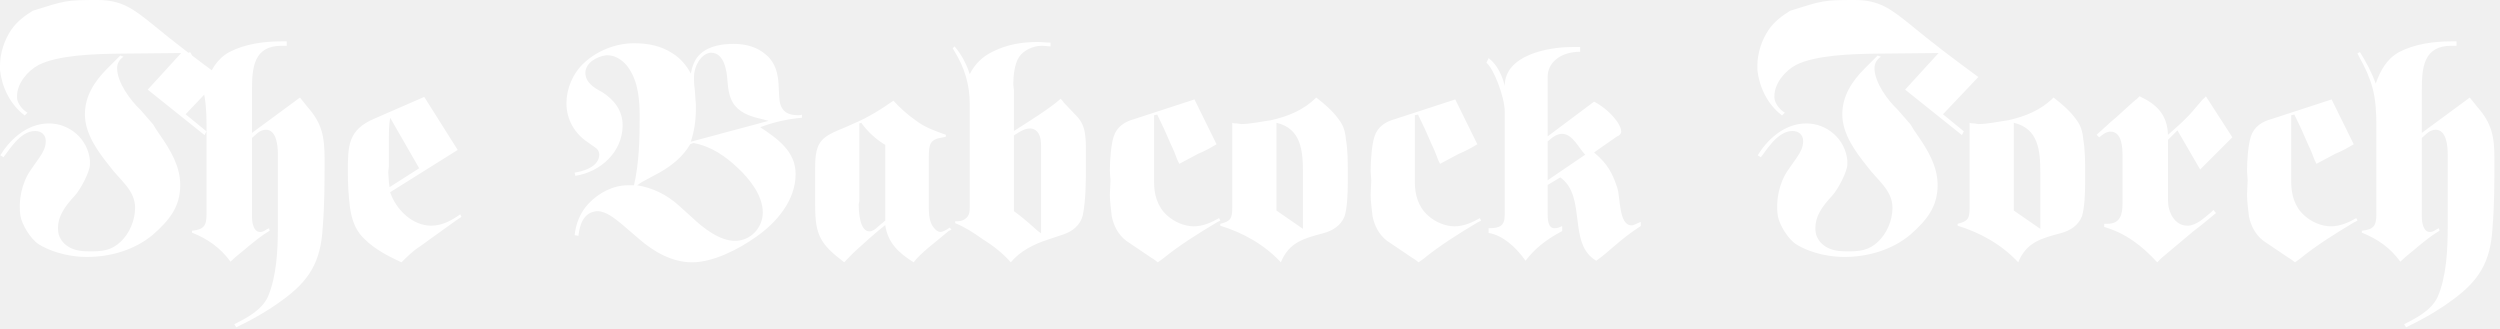
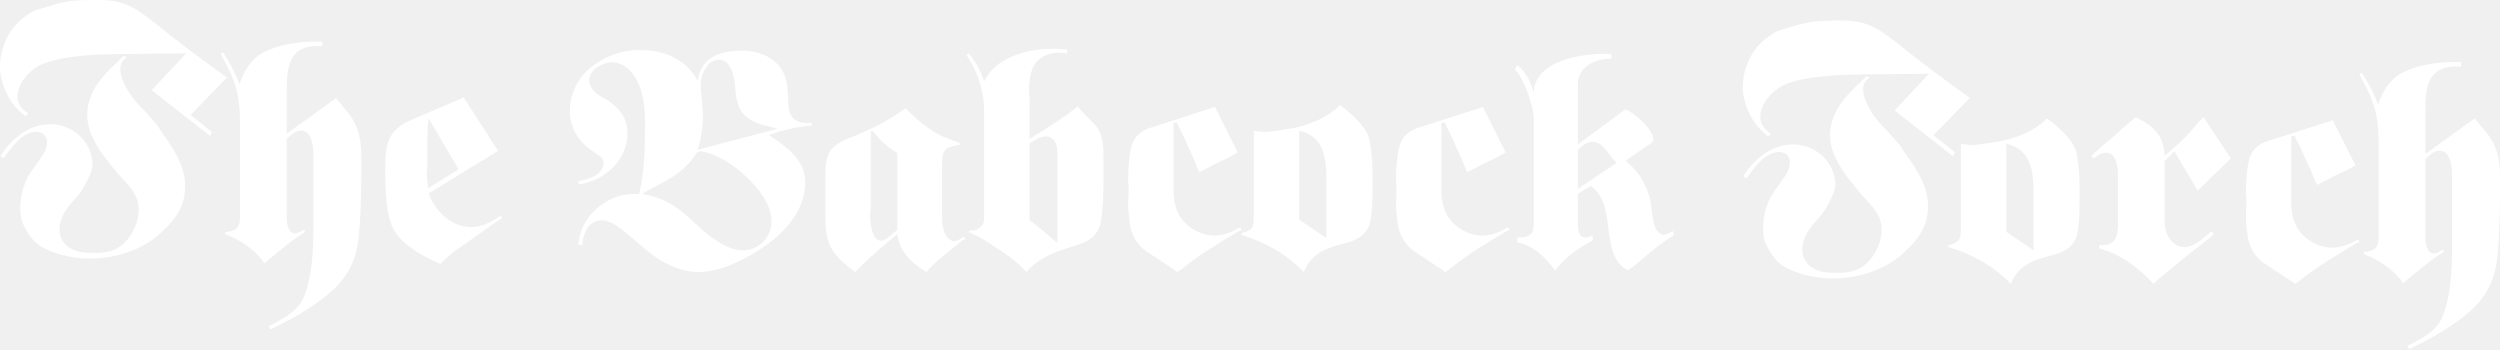
- <svg xmlns="http://www.w3.org/2000/svg" width="396" height="52" viewBox="0 0 396 52" fill="none">
-   <path d="M4.35 17.85L3.9 18.3L3.8 18.2C1.6 16.5 0.3 13.8 1.19209e-07 11.1V10.4C1.19209e-07 8.4 0.7 6.3 1.8 4.7C2.7 3.4 3.9 2.5 5.2 1.7C10.3 0.1 10.45 3.57628e-07 15.4 3.57628e-07C19.3 3.57628e-07 21.1 1.4 24.1 3.8C27.6 6.7 31.3 9.5 35 12.2L29.4 18.1L32.7 20.8L32.4 21.4L23.4 14.2L28.7 8.4L18.7 8.5C15.15 8.55 9.2 8.7 6.1 10.3C4.4 11.2 2.7 13.2 2.7 15.2V15.5C2.75 16.35 3.5 17.35 4.35 17.85ZM22.25 17.4L24.25 19.7C24.6 20.3 24.95 20.85 25.35 21.4C26.95 23.7 28.55 26.3 28.55 29.3C28.55 32.8 26.8 34.9 24.2 37.2C21.3 39.6 17.5 40.7 13.8 40.7C10.2 40.7 7.4 39.5 6.15 38.7C4.75 37.8 3.45 35.45 3.25 34.25C2.85 31.85 3.45 28.95 4.85 26.95L6.25 24.95C6.8 24.15 7.25 23.35 7.25 22.35C7.25 21.35 6.55 20.75 5.55 20.75C3.15 20.75 1.35 23.95 0.55 24.9L0.05 24.6C1.35 22.45 4.05 19.55 7.75 19.55C11.05 19.55 13.95 22.05 14.25 25.45V26.05C14.25 27.15 12.8 29.95 11.85 31C10.4 32.55 8.85 34.45 9.25 36.9C9.35 37.55 10.15 39.7 13.55 39.8C16.4 39.9 17.7 39.6 19.1 38.3C20.5 37 21.4 34.9 21.4 32.9C21.4 30.1 18.95 28.5 17.35 26.3C15.5 24 13.45 21.2 13.45 18.1C13.45 15.2 15 12.85 16.95 10.9L19.05 8.8L19.6 9H19.55C18.95 9.4 18.55 10 18.55 10.8C18.55 13.05 20.65 15.9 22.25 17.4ZM51.415 25.15C51.415 28.75 51.415 32.45 51.115 36.05C50.815 41.45 49.015 44.45 44.715 47.55C42.415 49.25 39.915 50.65 37.415 51.85L37.115 51.35C39.115 50.35 41.415 49.15 42.415 47.05C43.815 43.85 44.015 39.55 44.015 36.15V24.35C44.015 23.15 43.815 20.55 42.115 20.55C41.615 20.55 41.215 20.75 40.815 21.05L39.915 21.85V34.35C39.915 35.15 40.115 36.75 41.215 36.75C41.615 36.75 41.915 36.55 42.215 36.35C42.315 36.25 42.515 36.25 42.615 36.15L42.715 36.55C41.515 37.25 40.415 38.15 39.315 39.05C38.415 39.85 37.415 40.55 36.515 41.45C34.915 39.25 32.915 37.85 30.415 36.85V36.55C32.215 36.35 32.715 35.85 32.715 33.95V19.85C32.715 17.85 32.615 15.85 32.115 13.95C31.615 12.15 30.915 10.65 30.015 9.05L29.715 8.45L30.115 8.25C31.115 9.85 32.015 11.55 32.615 13.25C33.315 11.25 34.315 9.35 36.315 8.25C38.815 6.95 41.815 6.55 44.615 6.55H45.415V7.25H44.615C40.215 7.25 39.915 10.65 39.915 14.25V21.05L47.515 15.45L48.715 16.95C51.015 19.55 51.415 21.65 51.415 25.15ZM73.099 34.35L72.199 34.95L66.499 39.05C65.399 39.75 64.499 40.65 63.599 41.55C61.199 40.45 58.699 39.15 56.999 37.05C55.999 35.75 55.599 34.15 55.399 32.55C55.199 30.85 55.099 29.05 55.099 27.35C55.099 23.05 55.099 20.55 59.399 18.75L67.199 15.35L72.499 23.75L61.799 30.45C62.699 33.15 65.299 35.75 68.299 35.75C69.999 35.75 71.499 34.95 72.899 33.95L73.099 34.35ZM66.399 26.65L61.799 18.65C61.599 19.85 61.599 21.05 61.599 22.35V26.35C61.599 26.55 61.499 27.05 61.499 27.25C61.499 27.75 61.599 28.35 61.599 28.85L61.699 29.65L66.399 26.65ZM127.025 18.15V18.65C124.725 18.85 122.525 19.35 120.425 20.15C123.125 21.95 126.025 23.95 126.025 27.55C126.025 31.75 123.025 35.25 119.725 37.55C117.025 39.45 113.025 41.55 109.625 41.55C106.425 41.55 103.525 39.85 101.225 37.85L98.425 35.45C97.425 34.65 96.025 33.45 94.625 33.45H94.525C92.425 33.65 91.825 35.55 91.625 37.35L91.025 37.25C91.225 35.35 91.925 33.65 93.225 32.25C94.825 30.55 97.125 29.35 99.425 29.35H100.425C101.225 25.85 101.325 22.15 101.325 18.55C101.325 15.95 101.125 13.05 99.625 10.85C98.925 9.75 97.625 8.75 96.225 8.75H96.025C94.525 8.95 92.725 9.95 92.725 11.55C92.725 13.05 94.125 13.95 95.325 14.55C97.225 15.75 98.625 17.45 98.625 19.85C98.625 24.05 95.125 27.25 91.125 27.85L91.025 27.35L91.525 27.25C92.925 26.95 94.825 26.25 94.925 24.55C94.925 23.95 94.625 23.55 94.125 23.25L93.125 22.55C91.025 21.15 89.725 18.95 89.725 16.35C89.725 14.05 90.725 11.65 92.425 10.05C94.525 8.05 97.525 6.85 100.425 6.85C102.625 6.85 104.725 7.25 106.525 8.45C107.825 9.25 108.725 10.35 109.425 11.65C109.625 10.55 110.025 9.35 110.925 8.55C112.325 7.25 114.425 6.95 116.225 6.95C118.125 6.95 120.025 7.45 121.425 8.75C122.825 9.95 123.225 11.65 123.325 13.35L123.425 15.35C123.525 17.35 124.425 18.25 126.425 18.25C126.625 18.25 126.825 18.25 127.025 18.15ZM109.425 22.45L121.725 19.15C121.525 19.05 121.225 19.05 121.025 18.95C119.325 18.55 117.625 18.15 116.425 16.75C115.525 15.65 115.325 14.15 115.225 12.75C115.125 11.25 114.725 8.35 112.625 8.35H112.525C110.925 8.55 109.925 10.65 109.925 12.15C109.925 12.75 109.925 13.35 110.025 13.95C110.125 14.75 110.125 15.65 110.225 16.45V17.45C110.225 19.15 109.925 20.95 109.425 22.45ZM120.825 33.65C120.825 30.95 118.725 28.35 116.925 26.65C114.925 24.75 112.625 23.15 109.825 22.65L109.325 22.85C108.225 24.75 106.525 26.15 104.625 27.25L102.025 28.65C101.625 28.85 101.225 29.15 100.925 29.35C103.425 29.75 105.625 30.85 107.525 32.55L109.625 34.45C111.325 36.05 113.925 38.15 116.425 38.15C118.925 38.15 120.825 36.05 120.825 33.65ZM150.422 36.05L150.722 36.35C150.522 36.45 150.422 36.55 150.322 36.55L146.922 39.35C146.122 40.05 145.322 40.75 144.722 41.55C142.322 40.05 140.622 38.45 140.222 35.65C139.322 36.35 138.522 37.05 137.722 37.75L135.722 39.55C135.022 40.15 134.422 40.85 133.722 41.55C129.922 38.65 129.122 37.25 129.122 32.55V26.45C129.122 22.25 130.222 21.65 133.922 20.15C135.222 19.55 136.522 19.05 137.722 18.35C138.822 17.75 139.922 17.05 140.922 16.35L141.522 15.95C142.522 17.05 143.722 18.15 145.022 19.05C146.422 20.15 148.122 20.75 149.822 21.35V21.65L149.422 21.75C147.322 22.05 147.122 22.75 147.122 24.95V32.55C147.122 33.55 147.122 34.65 147.622 35.65C147.922 36.15 148.422 36.75 149.022 36.75C149.522 36.65 150.022 36.35 150.422 36.05ZM140.222 34.95V22.95C138.722 22.05 137.422 20.85 136.422 19.45L136.122 19.55V31.85C136.122 31.95 136.022 32.25 136.022 32.35C136.022 33.75 136.222 36.65 137.722 36.65C138.222 36.65 138.722 36.25 139.022 35.95L139.722 35.35C139.922 35.25 140.022 35.05 140.222 34.95ZM172.006 23.85V26.15C172.006 28.75 172.006 31.65 171.506 34.15C171.106 35.65 169.906 36.65 168.406 37.15L166.006 37.95C163.806 38.65 161.606 39.75 160.106 41.55C158.806 40.05 157.206 38.85 155.606 37.85C154.206 36.85 152.806 35.95 151.306 35.35V35.05C151.906 35.05 152.406 35.05 152.906 34.65C153.606 34.15 153.606 33.45 153.606 32.65V16.45C153.606 13.45 152.806 10.75 151.206 8.15L150.906 7.65L151.206 7.35C152.306 8.65 153.106 10.15 153.606 11.75C154.406 10.15 155.606 8.95 157.306 8.15C159.506 7.05 161.906 6.65 164.306 6.65C165.006 6.65 165.706 6.75 166.406 6.75V7.35C166.006 7.35 165.506 7.25 165.006 7.25C163.706 7.25 162.106 7.95 161.406 9.05C160.706 10.15 160.506 11.95 160.506 13.35C160.506 13.65 160.606 14.05 160.606 14.25V20.75L163.106 19.15C164.806 18.05 166.506 16.95 168.006 15.65C168.206 15.85 168.406 16.05 168.506 16.25L170.506 18.35C171.406 19.25 171.806 20.35 171.906 21.55C172.006 22.25 172.006 23.15 172.006 23.85ZM164.906 36.95V23.45C164.906 22.65 164.906 21.85 164.506 21.15C164.206 20.65 163.706 20.35 163.206 20.35C162.206 20.35 161.406 20.95 160.606 21.45V33.45L161.006 33.75C161.706 34.25 162.406 34.85 163.106 35.45L164.006 36.25C164.306 36.55 164.606 36.75 164.906 36.95ZM193.302 34.95L192.702 35.25C189.702 37.05 186.802 38.85 184.102 41.05L183.402 41.55C183.102 41.35 182.802 41.05 182.402 40.85L178.402 38.15C177.102 37.15 176.402 35.75 176.102 34.25C176.002 33.25 175.802 31.95 175.802 30.85C175.802 30.15 175.902 29.25 175.902 28.55C175.902 28.15 175.802 27.55 175.802 27.05C175.802 25.35 176.002 22.85 176.402 21.65C176.902 20.05 178.202 19.25 179.702 18.85L189.202 15.75L192.702 22.85C191.702 23.45 190.802 23.95 189.802 24.35C188.802 24.85 187.802 25.45 186.802 25.95L186.502 25.35C186.202 24.55 185.902 23.75 185.502 22.95L184.402 20.45L183.302 18.15L182.802 18.25V28.85C182.802 30.75 183.302 32.75 184.902 34.15C186.002 35.15 187.602 35.85 189.102 35.85C190.502 35.85 191.902 35.25 193.102 34.55L193.302 34.95ZM213.489 27.25V28.95C213.489 30.75 213.389 32.95 212.989 34.25C212.389 35.75 211.089 36.55 209.589 36.95C206.589 37.75 204.189 38.35 202.889 41.55C200.289 38.75 196.889 36.85 193.289 35.75V35.45C194.989 35.05 195.189 34.55 195.189 32.85V19.45C195.389 19.55 195.689 19.55 195.889 19.55C196.089 19.55 196.389 19.65 196.589 19.65C198.089 19.65 199.789 19.25 201.289 19.05C203.989 18.45 206.489 17.45 208.489 15.45C209.789 16.45 211.089 17.55 212.089 18.95C212.789 19.85 213.089 20.85 213.189 22.05C213.489 23.75 213.489 25.55 213.489 27.25ZM206.389 36.25V27.35C206.389 23.85 206.089 20.35 202.189 19.45V33.35L206.389 36.25ZM234.611 34.95L234.011 35.25C231.011 37.05 228.111 38.85 225.411 41.05L224.711 41.55C224.411 41.35 224.111 41.05 223.711 40.85L219.711 38.15C218.411 37.15 217.711 35.75 217.411 34.25C217.311 33.25 217.111 31.95 217.111 30.85C217.111 30.15 217.211 29.25 217.211 28.55C217.211 28.15 217.111 27.55 217.111 27.05C217.111 25.35 217.311 22.85 217.711 21.65C218.211 20.05 219.511 19.25 221.011 18.85L230.511 15.75L234.011 22.85C233.011 23.45 232.111 23.95 231.111 24.35C230.111 24.85 229.111 25.45 228.111 25.95L227.811 25.35C227.511 24.55 227.211 23.75 226.811 22.95L225.711 20.45L224.611 18.15L224.111 18.25V28.85C224.111 30.75 224.611 32.75 226.211 34.15C227.311 35.15 228.911 35.85 230.411 35.85C231.811 35.85 233.211 35.25 234.411 34.55L234.611 34.95ZM259.898 35.15V35.8C256.498 38 255.048 39.75 252.848 41.3C248.248 38.65 251.398 31.1 247.148 28.1L245.148 29.3V33.6C245.148 34.7 245.148 36.15 246.248 36.15C246.598 36.15 246.998 36.05 247.448 35.8V36.6C244.798 38 243.048 39.45 241.648 41.3C240.098 39.1 237.998 37.25 235.798 36.9V36.15C237.548 36.15 238.348 35.8 238.348 34.05V17.65C238.348 15.35 236.548 10.75 235.448 9.95L235.798 9.2C237.248 10.3 237.998 12.15 238.348 13.6C238.348 8.75 245.148 7.45 248.998 7.45H250.298V8.2C247.148 8.2 245.148 9.95 245.148 12.15V21.6L252.498 16.1C254.698 17.2 256.798 19.55 256.798 20.85C256.798 21.2 256.498 21.5 256.148 21.6L252.498 24.15C254.698 26 255.398 27.45 256.148 29.65C256.698 31.1 256.348 35.7 258.448 35.7C258.798 35.7 259.348 35.35 259.898 35.15ZM245.148 28.55L251.098 24.5C250.098 23.5 249.098 21.2 247.448 21.2C246.798 21.2 246.148 21.5 245.148 22.4V28.55ZM282.719 17.85L282.269 18.3L282.169 18.2C279.969 16.5 278.669 13.8 278.369 11.1V10.4C278.369 8.4 279.069 6.3 280.169 4.7C281.069 3.4 282.269 2.5 283.569 1.7C288.669 0.1 288.819 3.57628e-07 293.769 3.57628e-07C297.669 3.57628e-07 299.469 1.4 302.469 3.8C305.969 6.7 309.669 9.5 313.369 12.2L307.769 18.1L311.069 20.8L310.769 21.4L301.769 14.2L307.069 8.4L297.069 8.5C293.519 8.55 287.569 8.7 284.469 10.3C282.769 11.2 281.069 13.2 281.069 15.2V15.5C281.119 16.35 281.869 17.35 282.719 17.85ZM300.619 17.4L302.619 19.7C302.969 20.3 303.319 20.85 303.719 21.4C305.319 23.7 306.919 26.3 306.919 29.3C306.919 32.8 305.169 34.9 302.569 37.2C299.669 39.6 295.869 40.7 292.169 40.7C288.569 40.7 285.769 39.5 284.519 38.7C283.119 37.8 281.819 35.45 281.619 34.25C281.219 31.85 281.819 28.95 283.219 26.95L284.619 24.95C285.169 24.15 285.619 23.35 285.619 22.35C285.619 21.35 284.919 20.75 283.919 20.75C281.519 20.75 279.719 23.95 278.919 24.9L278.419 24.6C279.719 22.45 282.419 19.55 286.119 19.55C289.419 19.55 292.319 22.05 292.619 25.45V26.05C292.619 27.15 291.169 29.95 290.219 31C288.769 32.55 287.219 34.45 287.619 36.9C287.719 37.55 288.519 39.7 291.919 39.8C294.769 39.9 296.069 39.6 297.469 38.3C298.869 37 299.769 34.9 299.769 32.9C299.769 30.1 297.319 28.5 295.719 26.3C293.869 24 291.819 21.2 291.819 18.1C291.819 15.2 293.369 12.85 295.319 10.9L297.419 8.8L297.969 9H297.919C297.319 9.4 296.919 10 296.919 10.8C296.919 13.05 299.019 15.9 300.619 17.4ZM330.286 27.25V28.95C330.286 30.75 330.186 32.95 329.786 34.25C329.186 35.75 327.886 36.55 326.386 36.95C323.386 37.75 320.986 38.35 319.686 41.55C317.086 38.75 313.686 36.85 310.086 35.75V35.45C311.786 35.05 311.986 34.55 311.986 32.85V19.45C312.186 19.55 312.486 19.55 312.686 19.55C312.886 19.55 313.186 19.65 313.386 19.65C314.886 19.65 316.586 19.25 318.086 19.05C320.786 18.45 323.286 17.45 325.286 15.45C326.586 16.45 327.886 17.55 328.886 18.95C329.586 19.85 329.886 20.85 329.986 22.05C330.286 23.75 330.286 25.55 330.286 27.25ZM323.186 36.25V27.35C323.186 23.85 322.886 20.35 318.986 19.45V33.35L323.186 36.25ZM353.607 21.75L348.507 26.85L344.907 20.65L343.407 22.15V31.75C343.407 33.55 344.407 35.75 346.507 35.75C347.907 35.75 349.207 34.45 350.207 33.65L350.607 33.25L351.007 33.75C349.807 34.75 348.607 35.75 347.407 36.65L342.407 40.85L341.707 41.55C339.207 38.85 336.707 36.95 333.307 35.95V35.45H333.807C335.807 35.45 336.207 34.05 336.207 32.25V24.65C336.207 23.35 336.107 20.85 334.307 20.85C333.707 20.85 333.307 21.15 332.907 21.45C332.807 21.55 332.607 21.65 332.507 21.75L332.107 21.35L334.307 19.35C335.107 18.75 337.907 16.05 338.507 15.65L338.907 15.25C341.707 16.55 343.307 18.25 343.407 21.35C344.907 20.05 346.407 18.75 347.707 17.15L348.907 15.75C349.107 15.55 349.307 15.45 349.407 15.25L353.607 21.75ZM373.429 34.95L372.829 35.25C369.829 37.05 366.929 38.85 364.229 41.05L363.529 41.55C363.229 41.35 362.929 41.05 362.529 40.85L358.529 38.15C357.229 37.15 356.529 35.75 356.229 34.25C356.129 33.25 355.929 31.95 355.929 30.85C355.929 30.15 356.029 29.25 356.029 28.55C356.029 28.15 355.929 27.55 355.929 27.05C355.929 25.35 356.129 22.85 356.529 21.65C357.029 20.05 358.329 19.25 359.829 18.85L369.329 15.75L372.829 22.85C371.829 23.45 370.929 23.95 369.929 24.35C368.929 24.85 367.929 25.45 366.929 25.95L366.629 25.35C366.329 24.55 366.029 23.75 365.629 22.95L364.529 20.45L363.429 18.15L362.929 18.25V28.85C362.929 30.75 363.429 32.75 365.029 34.15C366.129 35.15 367.729 35.85 369.229 35.85C370.629 35.85 372.029 35.25 373.229 34.55L373.429 34.95ZM395.116 25.15C395.116 28.75 395.116 32.45 394.816 36.05C394.516 41.45 392.716 44.45 388.416 47.55C386.116 49.25 383.616 50.65 381.116 51.85L380.816 51.35C382.816 50.35 385.116 49.15 386.116 47.05C387.516 43.85 387.716 39.55 387.716 36.15V24.35C387.716 23.15 387.516 20.55 385.816 20.55C385.316 20.55 384.916 20.75 384.516 21.05L383.616 21.85V34.35C383.616 35.15 383.816 36.75 384.916 36.75C385.316 36.75 385.616 36.55 385.916 36.35C386.016 36.25 386.216 36.25 386.316 36.15L386.416 36.55C385.216 37.25 384.116 38.15 383.016 39.05C382.116 39.85 381.116 40.55 380.216 41.45C378.616 39.25 376.616 37.85 374.116 36.85V36.55C375.916 36.35 376.416 35.85 376.416 33.95V19.85C376.416 17.85 376.316 15.85 375.816 13.95C375.316 12.15 374.616 10.65 373.716 9.05L373.416 8.45L373.816 8.25C374.816 9.85 375.716 11.55 376.316 13.25C377.016 11.25 378.016 9.35 380.016 8.25C382.516 6.95 385.516 6.55 388.316 6.55H389.116V7.25H388.316C383.916 7.25 383.616 10.65 383.616 14.25V21.05L391.216 15.45L392.416 16.95C394.716 19.55 395.116 21.65 395.116 25.15Z" fill="white" />
+ <svg xmlns="http://www.w3.org/2000/svg" width="974" height="136" viewBox="0 0 974 136" fill="none">
+   <path d="M316.251 47.668V48.914C310.439 49.413 304.88 50.659 299.574 52.653C306.396 57.14 313.724 62.126 313.724 71.1C313.724 81.57 306.144 90.295 297.805 96.029C290.983 100.765 280.875 106 272.284 106C264.198 106 256.87 101.762 251.059 96.776L243.983 90.794C241.457 88.799 237.919 85.808 234.381 85.808H234.129C228.822 86.307 227.306 91.043 226.801 95.53L225.285 95.281C225.79 90.544 227.559 86.307 230.844 82.817C234.887 78.579 240.699 75.587 246.51 75.587H249.037C251.059 66.862 251.311 57.639 251.311 48.665C251.311 42.183 250.806 34.954 247.016 29.47C245.247 26.728 241.962 24.235 238.424 24.235H237.919C234.129 24.733 229.581 27.226 229.581 31.215C229.581 34.954 233.118 37.198 236.15 38.693C240.951 41.685 244.489 45.923 244.489 51.906C244.489 62.375 235.645 70.352 225.538 71.848L225.285 70.602L226.548 70.352C230.086 69.605 234.887 67.86 235.14 63.622C235.14 62.126 234.381 61.129 233.118 60.381L230.591 58.636C225.285 55.146 222 49.662 222 43.181C222 37.447 224.527 31.464 228.822 27.476C234.129 22.49 241.709 19.499 249.037 19.499C254.596 19.499 259.903 20.496 264.451 23.487C267.736 25.481 270.01 28.224 271.779 31.464C272.284 28.722 273.295 25.731 275.569 23.736C279.106 20.496 284.413 19.748 288.961 19.748C293.762 19.748 298.563 20.994 302.101 24.235C305.638 27.226 306.649 31.464 306.902 35.702L307.154 40.688C307.407 45.673 309.681 47.917 314.735 47.917C315.24 47.917 315.746 47.917 316.251 47.668ZM271.779 58.387L302.859 50.16C302.353 49.911 301.595 49.911 301.09 49.662C296.794 48.665 292.499 47.668 289.467 44.178C287.192 41.435 286.687 37.696 286.434 34.206C286.182 30.467 285.171 23.238 279.865 23.238H279.612C275.569 23.736 273.042 28.971 273.042 32.711C273.042 34.206 273.042 35.702 273.295 37.198C273.547 39.192 273.547 41.435 273.8 43.43V45.923C273.8 50.16 273.042 54.648 271.779 58.387ZM300.585 86.307C300.585 79.576 295.278 73.095 290.73 68.857C285.676 64.12 279.865 60.132 272.789 58.885L271.526 59.384C268.746 64.12 264.451 67.61 259.65 70.352L253.08 73.842C252.069 74.341 251.059 75.089 250.301 75.587C256.618 76.585 262.177 79.327 266.978 83.564L272.284 88.301C276.58 92.289 283.149 97.524 289.467 97.524C295.784 97.524 300.585 92.289 300.585 86.307ZM375.373 92.289L376.131 93.037C375.626 93.287 375.373 93.536 375.12 93.536L366.529 100.516C364.508 102.261 362.486 104.006 360.97 106C354.906 102.261 350.61 98.272 349.599 91.292C347.325 93.037 345.304 94.782 343.282 96.527L338.229 101.014C336.46 102.51 334.944 104.255 333.175 106C323.573 98.771 321.551 95.281 321.551 83.564V68.358C321.551 57.888 324.331 56.393 333.68 52.653C336.965 51.158 340.25 49.911 343.282 48.166C346.062 46.67 348.841 44.925 351.368 43.181L352.884 42.183C355.411 44.925 358.443 47.668 361.728 49.911C365.266 52.653 369.561 54.149 373.857 55.645V56.393L372.846 56.642C367.54 57.39 367.034 59.135 367.034 64.619V83.564C367.034 86.057 367.034 88.799 368.298 91.292C369.056 92.539 370.319 94.034 371.835 94.034C373.099 93.785 374.362 93.037 375.373 92.289ZM349.599 89.547V59.633C345.809 57.39 342.524 54.398 339.997 50.908L339.239 51.158V81.82C339.239 82.069 338.987 82.817 338.987 83.066C338.987 86.556 339.492 93.785 343.282 93.785C344.546 93.785 345.809 92.788 346.567 92.04L348.336 90.544C348.841 90.295 349.094 89.797 349.599 89.547ZM429.912 61.877V67.61C429.912 74.092 429.912 81.321 428.649 87.553C427.638 91.292 424.606 93.785 420.816 95.031L414.751 97.026C409.192 98.771 403.633 101.513 399.843 106C396.558 102.261 392.515 99.269 388.472 96.776C384.935 94.284 381.397 92.04 377.607 90.544V89.797C379.123 89.797 380.386 89.797 381.65 88.799C383.418 87.553 383.418 85.808 383.418 83.814V43.43C383.418 35.951 381.397 29.221 377.354 22.739L376.596 21.493L377.354 20.745C380.134 23.986 382.155 27.725 383.418 31.713C385.44 27.725 388.472 24.733 392.768 22.739C398.327 19.997 404.391 19 410.456 19C412.224 19 413.993 19.249 415.762 19.249V20.745C414.751 20.745 413.488 20.496 412.224 20.496C408.939 20.496 404.897 22.241 403.128 24.983C401.359 27.725 400.854 32.212 400.854 35.702C400.854 36.45 401.106 37.447 401.106 37.946V54.149L407.423 50.16C411.719 47.418 416.015 44.676 419.805 41.435C420.31 41.934 420.816 42.433 421.068 42.931L426.122 48.166C428.396 50.41 429.407 53.152 429.66 56.143C429.912 57.888 429.912 60.132 429.912 61.877ZM411.972 94.533V60.88C411.972 58.885 411.972 56.891 410.961 55.146C410.203 53.9 408.94 53.152 407.676 53.152C405.149 53.152 403.128 54.648 401.106 55.894V85.808L402.117 86.556C403.886 87.802 405.655 89.298 407.423 90.794L409.698 92.788C410.456 93.536 411.214 94.034 411.972 94.533ZM483.723 89.547L482.207 90.295C474.627 94.782 467.299 99.269 460.476 104.754L458.708 106C457.95 105.501 457.192 104.754 456.181 104.255L446.073 97.524C442.789 95.031 441.02 91.542 440.262 87.802C440.009 85.309 439.504 82.069 439.504 79.327C439.504 77.582 439.756 75.338 439.756 73.593C439.756 72.596 439.504 71.1 439.504 69.854C439.504 65.616 440.009 59.384 441.02 56.393C442.283 52.404 445.568 50.41 449.358 49.413L473.363 41.685L482.207 59.384C479.68 60.88 477.406 62.126 474.879 63.123C472.353 64.37 469.826 65.865 467.299 67.112L466.541 65.616C465.783 63.622 465.025 61.627 464.014 59.633L461.234 53.401L458.455 47.668L457.192 47.917V74.341C457.192 79.077 458.455 84.063 462.498 87.553C465.277 90.046 469.32 91.791 473.111 91.791C476.648 91.791 480.186 90.295 483.218 88.55L483.723 89.547ZM534.732 70.352V74.59C534.732 79.077 534.479 84.562 533.468 87.802C531.952 91.542 528.667 93.536 524.877 94.533C517.297 96.527 511.232 98.023 507.947 106C501.377 99.02 492.786 94.284 483.69 91.542V90.794C487.985 89.797 488.491 88.55 488.491 84.312V50.908C488.996 51.158 489.754 51.158 490.259 51.158C490.765 51.158 491.523 51.407 492.028 51.407C495.818 51.407 500.114 50.41 503.904 49.911C510.727 48.416 517.044 45.923 522.098 40.937C525.382 43.43 528.667 46.172 531.194 49.662C532.963 51.905 533.721 54.398 533.974 57.39C534.732 61.627 534.732 66.115 534.732 70.352ZM516.791 92.788V70.602C516.791 61.877 516.033 53.152 506.178 50.908V85.559L516.791 92.788ZM588.103 89.547L586.587 90.295C579.006 94.782 571.678 99.269 564.856 104.754L563.087 106C562.329 105.501 561.571 104.754 560.56 104.255L550.453 97.524C547.168 95.031 545.399 91.542 544.641 87.802C544.388 85.309 543.883 82.069 543.883 79.327C543.883 77.582 544.136 75.338 544.136 73.593C544.136 72.596 543.883 71.1 543.883 69.854C543.883 65.616 544.388 59.384 545.399 56.393C546.663 52.404 549.947 50.41 553.738 49.413L577.743 41.685L586.587 59.384C584.06 60.88 581.786 62.126 579.259 63.123C576.732 64.37 574.205 65.865 571.678 67.112L570.92 65.616C570.162 63.622 569.404 61.627 568.393 59.633L565.614 53.401L562.834 47.668L561.571 47.917V74.341C561.571 79.077 562.834 84.063 566.877 87.553C569.657 90.046 573.7 91.791 577.49 91.791C581.028 91.791 584.565 90.295 587.597 88.55L588.103 89.547ZM652 90.046V91.666C643.409 97.15 639.745 101.513 634.186 105.377C622.562 98.771 630.522 79.95 619.783 72.471L614.729 75.463V86.182C614.729 88.924 614.729 92.539 617.509 92.539C618.393 92.539 619.404 92.289 620.541 91.666V93.66C613.845 97.15 609.423 100.765 605.885 105.377C601.969 99.893 596.662 95.281 591.103 94.408V92.539C595.525 92.539 597.547 91.666 597.547 87.304V46.421C597.547 40.688 592.998 29.221 590.219 27.226L591.103 25.357C594.767 28.099 596.662 32.711 597.547 36.325C597.547 24.235 614.729 20.994 624.458 20.994H627.742V22.864C619.783 22.864 614.729 27.226 614.729 32.711V56.268L633.301 42.557C638.86 45.299 644.167 51.158 644.167 54.398C644.167 55.271 643.409 56.019 642.524 56.268L633.301 62.625C638.86 67.236 640.629 70.851 642.524 76.335C643.914 79.95 643.03 91.417 648.336 91.417C649.221 91.417 650.61 90.544 652 90.046ZM614.729 73.593L629.764 63.497C627.237 61.004 624.71 55.271 620.541 55.271C618.898 55.271 617.256 56.019 614.729 58.262V73.593Z" fill="white" />
+   <path d="M689.992 52.066L688.855 53.176L688.602 52.93C683.043 48.733 679.758 42.068 679 35.402V33.674C679 28.737 680.769 23.552 683.548 19.603C685.822 16.393 688.855 14.172 692.14 12.197C705.026 8.247 705.405 8 717.913 8C727.768 8 732.316 11.456 739.897 17.381C748.741 24.54 758.09 31.452 767.439 38.118L753.289 52.683L761.628 59.348L760.87 60.829L738.128 43.055L751.52 28.737L726.252 28.984C717.282 29.107 702.247 29.477 694.414 33.427C690.118 35.649 685.822 40.586 685.822 45.524V46.264C685.949 48.363 687.844 50.831 689.992 52.066ZM735.222 50.955L740.276 56.633C741.16 58.114 742.045 59.471 743.055 60.829C747.098 66.507 751.141 72.926 751.141 80.332C751.141 88.972 746.719 94.156 740.15 99.834C732.822 105.759 723.22 108.474 713.87 108.474C704.774 108.474 697.699 105.512 694.54 103.537C691.002 101.315 687.718 95.514 687.212 92.552C686.201 86.627 687.718 79.468 691.255 74.53L694.793 69.593C696.183 67.618 697.32 65.643 697.32 63.175C697.32 60.706 695.551 59.225 693.024 59.225C686.96 59.225 682.411 67.124 680.39 69.47L679.126 68.729C682.411 63.421 689.234 56.262 698.583 56.262C706.922 56.262 714.249 62.434 715.007 70.827V72.309C715.007 75.024 711.344 81.936 708.943 84.528C705.279 88.355 701.363 93.045 702.373 99.094C702.626 100.698 704.647 106.006 713.239 106.253C720.44 106.5 723.725 105.759 727.263 102.55C730.8 99.34 733.074 94.156 733.074 89.219C733.074 82.307 726.884 78.357 722.841 72.926C718.166 67.248 712.986 60.336 712.986 52.683C712.986 45.524 716.903 39.722 721.83 34.908L727.136 29.724L728.526 30.218H728.4C726.884 31.205 725.873 32.687 725.873 34.661C725.873 40.216 731.179 47.252 735.222 50.955ZM810.185 75.271V79.468C810.185 83.911 809.933 89.342 808.922 92.552C807.406 96.255 804.121 98.23 800.331 99.217C792.75 101.192 786.686 102.673 783.401 110.573C776.831 103.661 768.24 98.97 759.143 96.255V95.514C763.439 94.526 763.944 93.292 763.944 89.096V56.015C764.45 56.262 765.208 56.262 765.713 56.262C766.218 56.262 766.977 56.509 767.482 56.509C771.272 56.509 775.568 55.522 779.358 55.028C786.181 53.547 792.498 51.078 797.551 46.141C800.836 48.609 804.121 51.325 806.648 54.781C808.417 57.003 809.175 59.472 809.427 62.434C810.185 66.631 810.185 71.074 810.185 75.271ZM792.245 97.489V75.518C792.245 66.877 791.487 58.237 781.632 56.015V90.33L792.245 97.489ZM869.115 61.693L856.228 74.284L847.132 58.978L843.341 62.681V86.38C843.341 90.823 845.868 96.255 851.175 96.255C854.712 96.255 857.997 93.045 860.524 91.07L861.535 90.083L862.545 91.317C859.513 93.786 856.481 96.255 853.449 98.476L840.815 108.845L839.046 110.573C832.729 103.907 826.412 99.217 817.82 96.748V95.514H819.084C824.137 95.514 825.148 92.058 825.148 87.614V68.853C825.148 65.643 824.895 59.472 820.347 59.472C818.831 59.472 817.82 60.212 816.809 60.953C816.557 61.2 816.051 61.447 815.799 61.693L814.788 60.706L820.347 55.769C822.369 54.287 829.444 47.622 830.96 46.635L831.971 45.647C839.046 48.856 843.089 53.053 843.341 60.706C847.132 57.497 850.922 54.287 854.207 50.337L857.239 46.881C857.744 46.388 858.25 46.141 858.502 45.647L869.115 61.693ZM919.201 94.28L917.685 95.02C910.105 99.464 902.777 103.907 895.954 109.338L894.186 110.573C893.428 110.079 892.67 109.338 891.659 108.845L881.551 102.179C878.267 99.711 876.498 96.255 875.74 92.552C875.487 90.083 874.982 86.874 874.982 84.158C874.982 82.43 875.234 80.208 875.234 78.48C875.234 77.493 874.982 76.012 874.982 74.777C874.982 70.581 875.487 64.409 876.498 61.447C877.761 57.497 881.046 55.522 884.836 54.534L908.841 46.881L917.685 64.409C915.158 65.89 912.884 67.124 910.357 68.112C907.831 69.346 905.304 70.827 902.777 72.062L902.019 70.581C901.261 68.606 900.503 66.631 899.492 64.656L896.712 58.484L893.933 52.806L892.669 53.053V79.221C892.669 83.911 893.933 88.849 897.976 92.305C900.755 94.773 904.798 96.501 908.589 96.501C912.126 96.501 915.664 95.02 918.696 93.292L919.201 94.28ZM974 70.087C974 78.974 974 88.108 973.242 96.995C972.484 110.326 967.936 117.732 957.07 125.385C951.258 129.581 944.941 133.038 938.624 136L937.866 134.766C942.92 132.297 948.732 129.335 951.258 124.15C954.796 116.251 955.301 105.635 955.301 97.242V68.112C955.301 65.15 954.796 58.731 950.5 58.731C949.237 58.731 948.226 59.225 947.216 59.965L944.941 61.94V92.799C944.941 94.773 945.447 98.723 948.226 98.723C949.237 98.723 949.995 98.23 950.753 97.736C951.006 97.489 951.511 97.489 951.764 97.242L952.017 98.23C948.984 99.958 946.205 102.179 943.425 104.401C941.151 106.376 938.624 108.104 936.35 110.326C932.307 104.895 927.253 101.439 920.936 98.97V98.23C925.485 97.736 926.748 96.501 926.748 91.811V57.003C926.748 52.066 926.495 47.128 925.232 42.438C923.969 37.994 922.2 34.291 919.926 30.341L919.168 28.86L920.178 28.366C922.705 32.316 924.979 36.513 926.495 40.71C928.264 35.772 930.791 31.082 935.845 28.366C942.162 25.157 949.742 24.17 956.818 24.17H958.839V25.898H956.818C945.699 25.898 944.941 34.291 944.941 43.178V59.965L964.145 46.141L967.178 49.844C972.989 56.262 974 61.447 974 70.087Z" fill="white" />
+   <path d="M10.99 44.174L9.853 45.288L9.6 45.041C4.042 40.834 0.758 34.152 0 27.47V25.738C0 20.788 1.768 15.591 4.548 11.631C6.821 8.414 9.853 6.187 13.137 4.207C26.022 0.247 26.401 0 38.907 0C48.76 0 53.307 3.465 60.886 9.404C69.728 16.581 79.076 23.51 88.424 30.192L74.276 44.793L82.613 51.475L81.855 52.96L59.118 35.142L72.508 20.788L47.244 21.035C38.275 21.159 23.243 21.53 15.411 25.49C11.116 27.717 6.821 32.667 6.821 37.616V38.359C6.948 40.462 8.842 42.937 10.99 44.174ZM56.212 43.061L61.265 48.753C62.149 50.238 63.034 51.599 64.044 52.96C68.086 58.652 72.129 65.086 72.129 72.51C72.129 81.172 67.707 86.369 61.139 92.061C53.812 98 44.212 100.723 34.864 100.723C25.769 100.723 18.695 97.753 15.537 95.773C12 93.546 8.716 87.73 8.211 84.76C7.2 78.821 8.716 71.644 12.253 66.695L15.79 61.745C17.18 59.765 18.316 57.786 18.316 55.311C18.316 52.836 16.548 51.351 14.021 51.351C7.958 51.351 3.411 59.27 1.39 61.621L0.126 60.879C3.411 55.558 10.232 48.382 19.58 48.382C27.917 48.382 35.243 54.568 36.001 62.983V64.467C36.001 67.19 32.338 74.119 29.938 76.718C26.274 80.553 22.359 85.255 23.369 91.319C23.622 92.927 25.643 98.248 34.233 98.495C41.433 98.743 44.717 98 48.254 94.783C51.791 91.566 54.065 86.369 54.065 81.419C54.065 74.49 47.875 70.531 43.833 65.086C39.159 59.394 33.98 52.465 33.98 44.793C33.98 37.616 37.896 31.801 42.822 26.975L48.128 21.778L49.517 22.273H49.391C47.875 23.263 46.865 24.748 46.865 26.727C46.865 32.296 52.17 39.349 56.212 43.061Z" fill="white" />
+   <path d="M140.774 62.24C140.774 71.149 140.774 80.306 140.016 89.215C139.258 102.579 134.711 110.003 123.847 117.675C118.036 121.882 111.72 125.346 105.404 128.316L104.647 127.079C109.699 124.604 115.51 121.634 118.036 116.437C121.573 108.518 122.079 97.877 122.079 89.462V60.26C122.079 57.291 121.573 50.856 117.279 50.856C116.015 50.856 115.005 51.351 113.994 52.094L111.72 54.073V85.008C111.72 86.988 112.226 90.947 115.005 90.947C116.015 90.947 116.773 90.452 117.531 89.957C117.784 89.71 118.289 89.71 118.542 89.462L118.794 90.452C115.763 92.185 112.984 94.412 110.205 96.639C107.931 98.619 105.404 100.351 103.131 102.579C99.088 97.134 94.036 93.669 87.72 91.195V90.452C92.267 89.957 93.53 88.72 93.53 84.018V49.124C93.53 44.174 93.278 39.225 92.014 34.523C90.751 30.068 88.983 26.356 86.709 22.396L85.951 20.912L86.962 20.417C89.488 24.376 91.762 28.583 93.278 32.791C95.046 27.841 97.573 23.139 102.625 20.417C108.941 17.2 116.521 16.21 123.594 16.21H125.616V17.942H123.594C112.478 17.942 111.72 26.356 111.72 35.265V52.094L130.921 38.235L133.953 41.947C139.763 48.381 140.774 53.578 140.774 62.24ZM195.557 85.008L193.283 86.493L178.883 96.639C176.104 98.372 173.83 100.599 171.556 102.826C165.493 100.104 159.177 96.887 154.882 91.69C152.355 88.472 151.345 84.513 150.84 80.553C150.334 76.346 150.082 71.892 150.082 67.685C150.082 57.043 150.082 50.856 160.945 46.402L180.651 37.987L194.041 58.775L167.009 75.356C169.282 82.038 175.851 88.472 183.43 88.472C187.725 88.472 191.515 86.493 195.052 84.018L195.557 85.008ZM178.63 65.952L167.009 46.154C166.503 49.124 166.503 52.094 166.503 55.311V65.21C166.503 65.705 166.251 66.942 166.251 67.437C166.251 68.674 166.503 70.159 166.503 71.397L166.756 73.376L178.63 65.952Z" fill="white" />
</svg>
